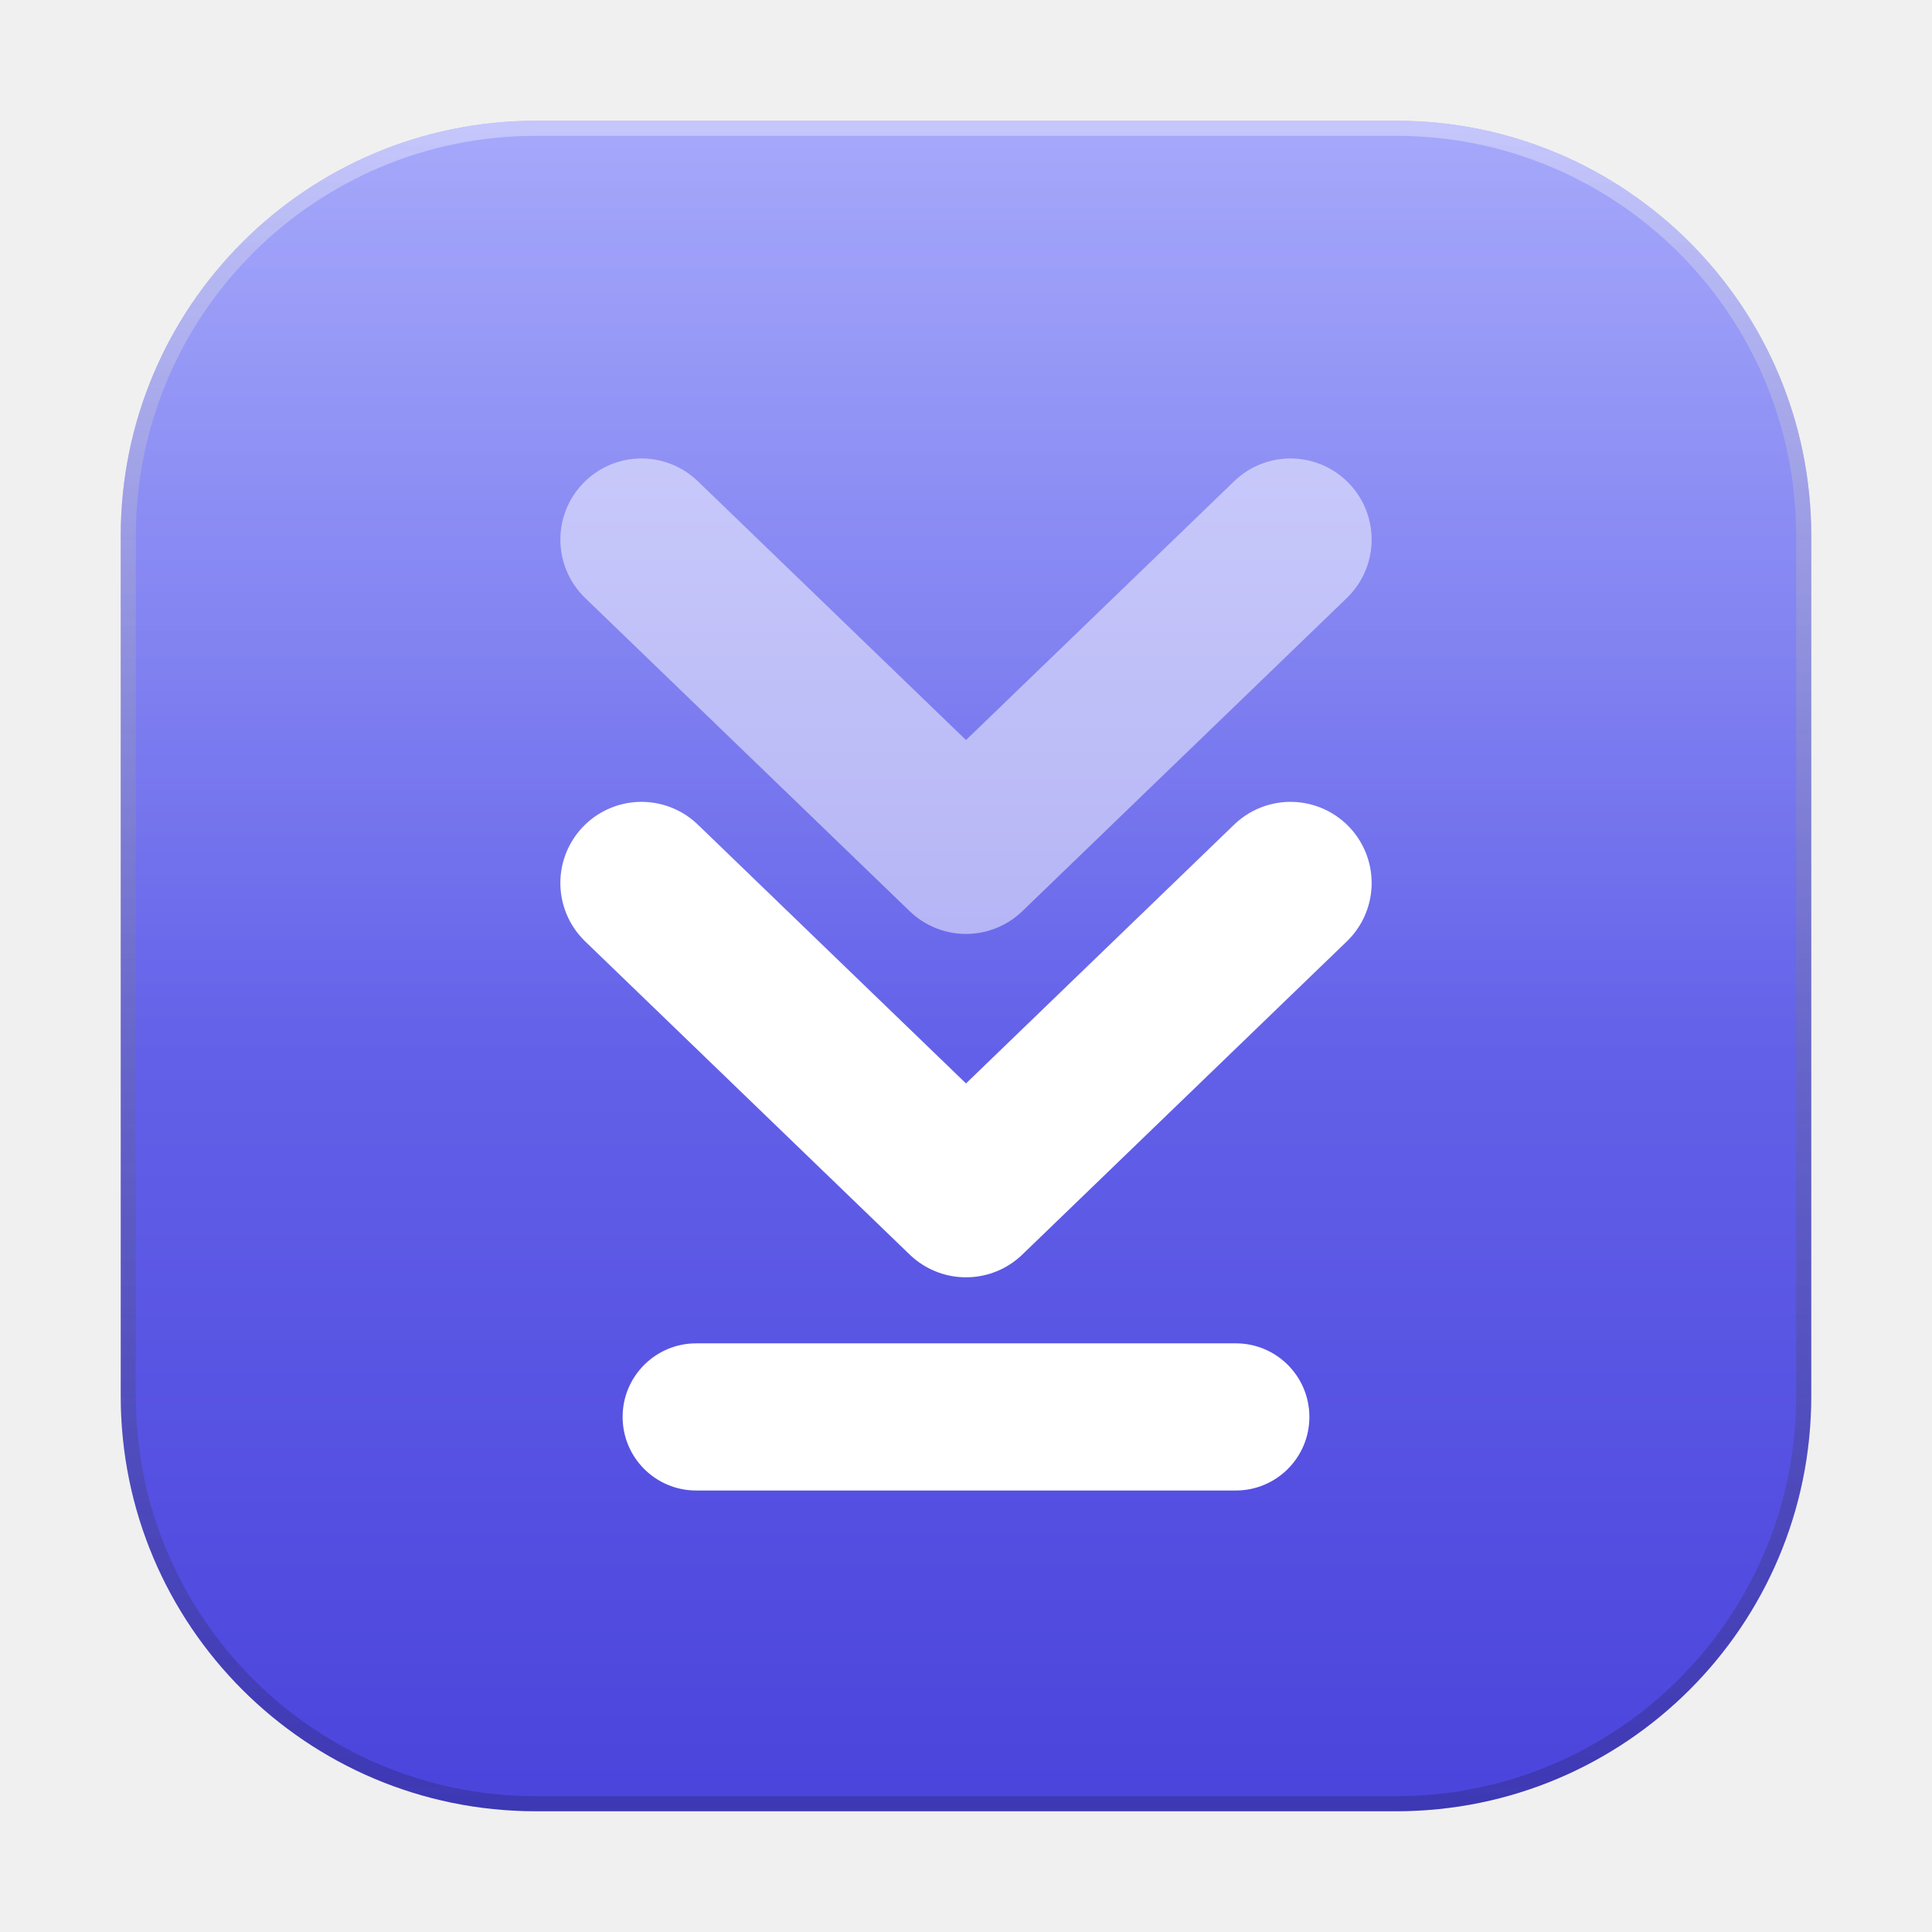
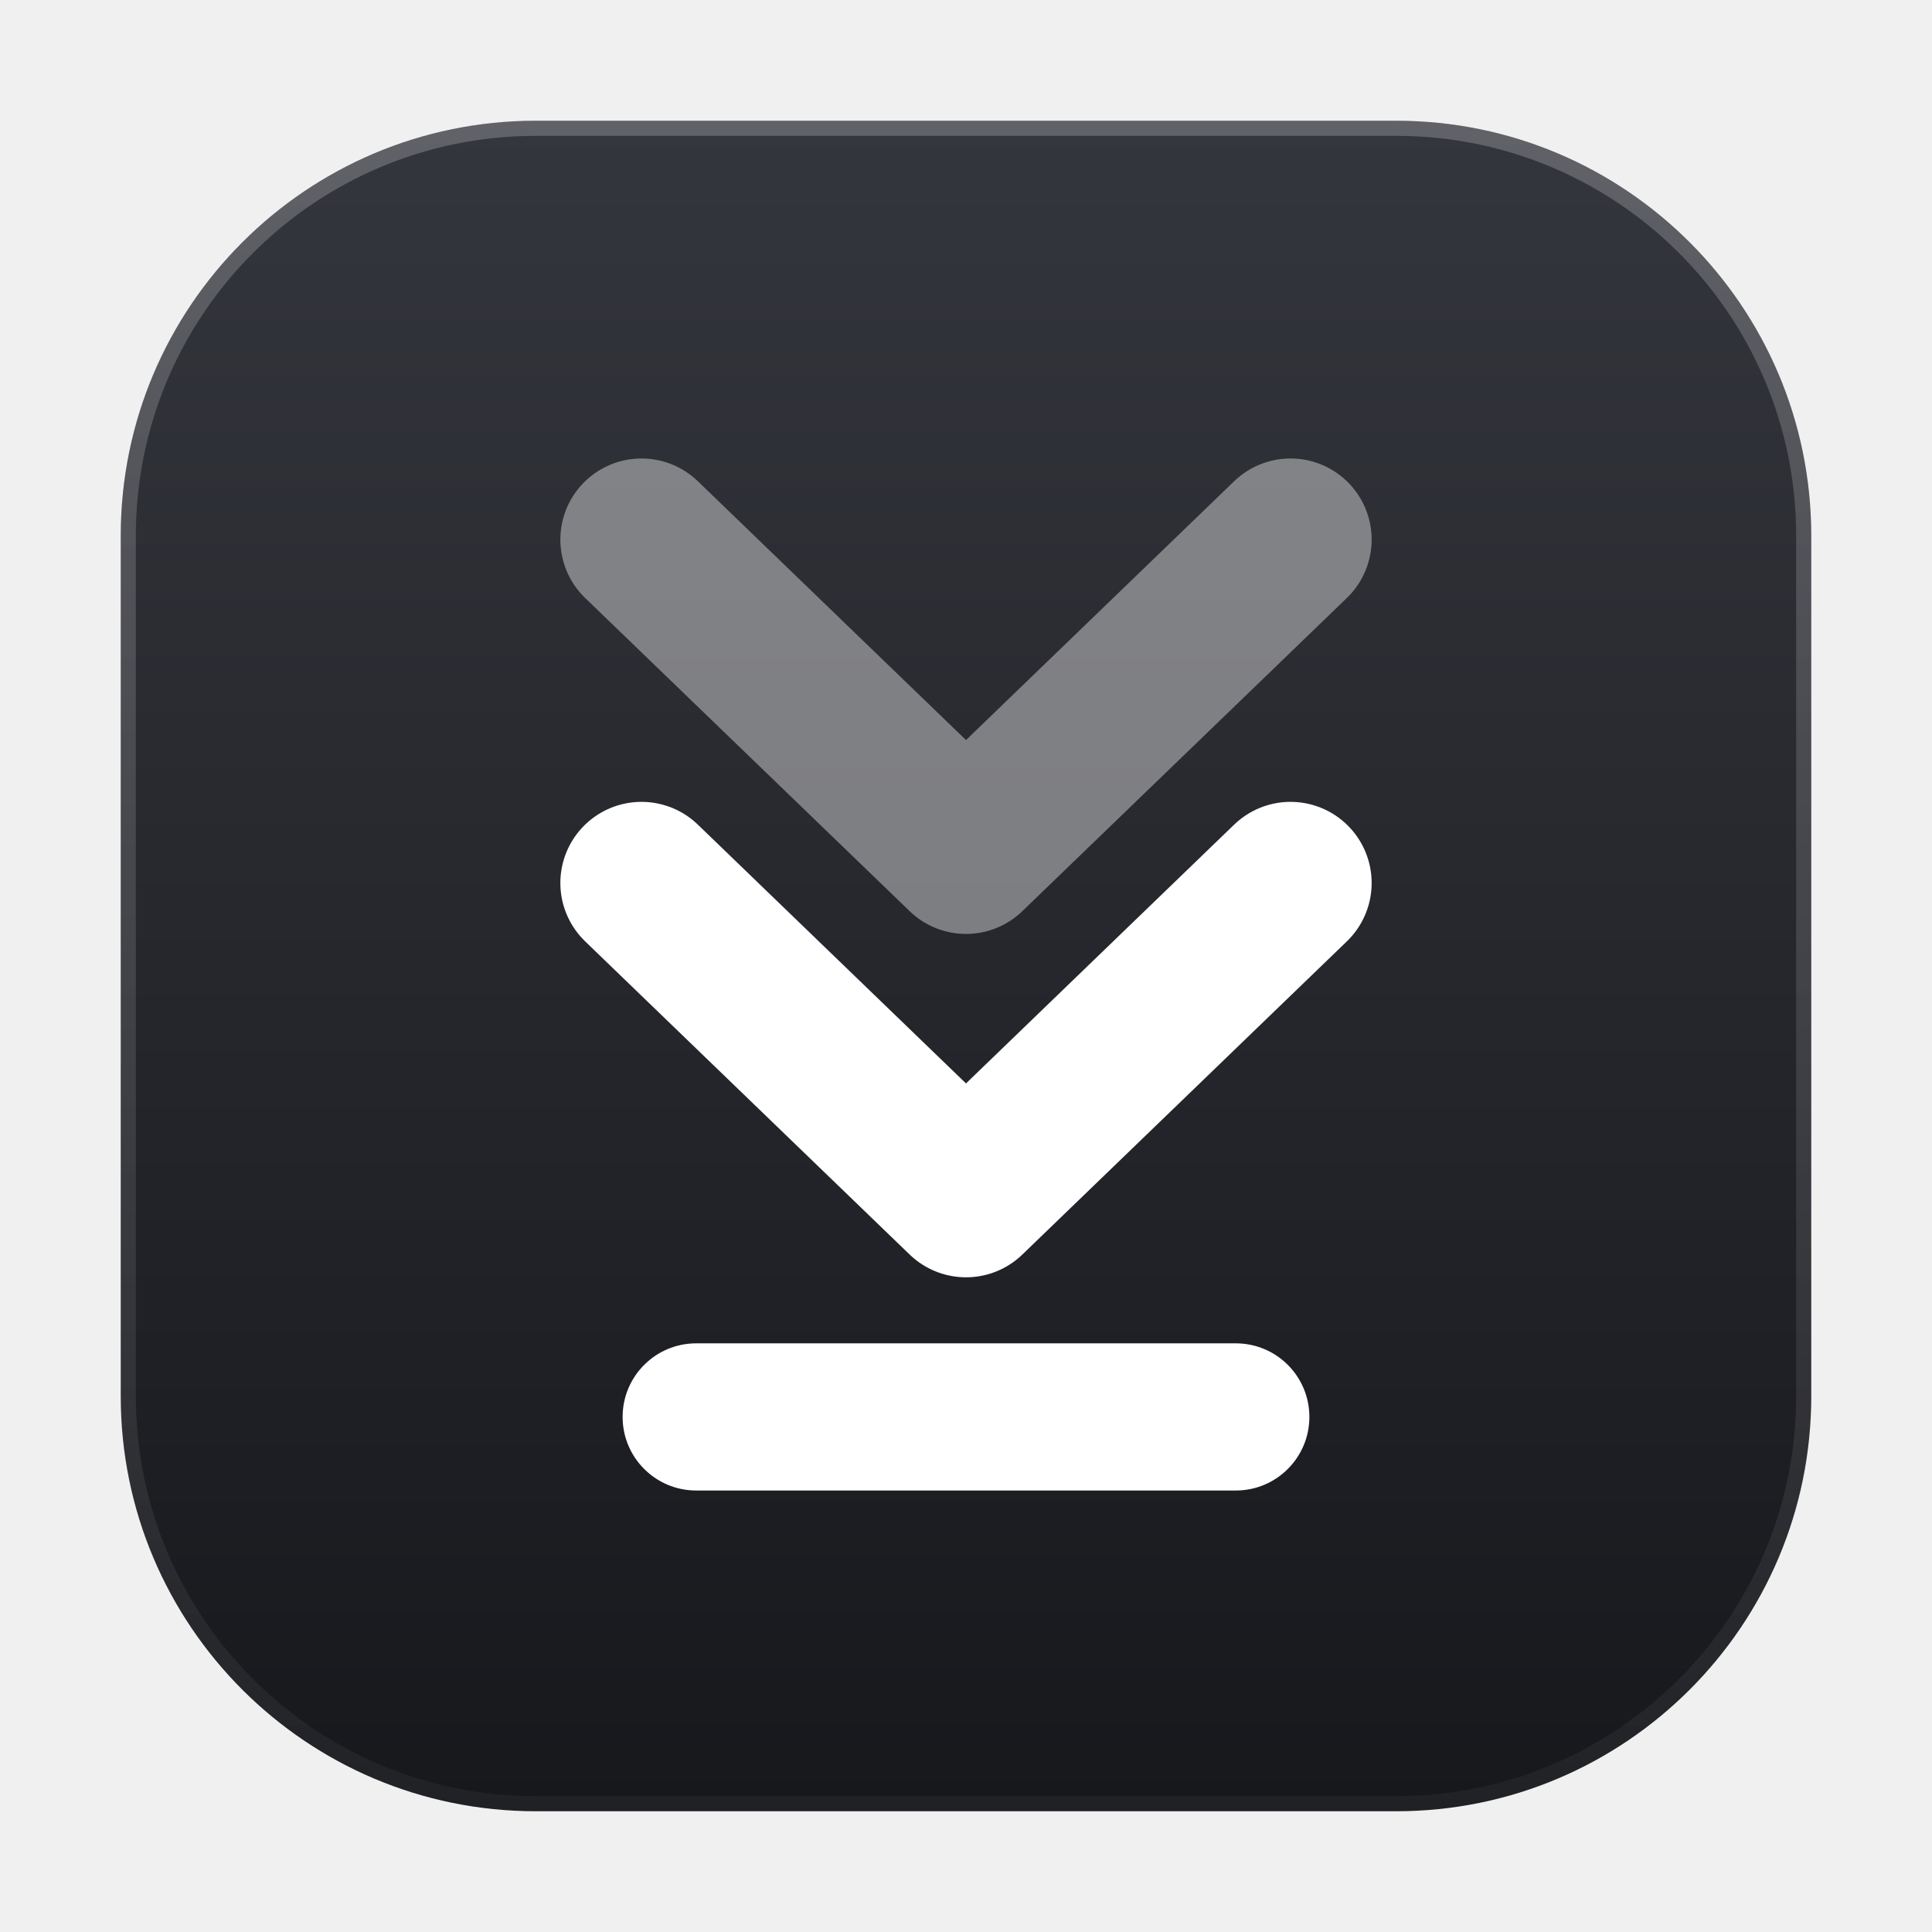
<svg xmlns="http://www.w3.org/2000/svg" viewBox="0 0 1024 1024">
  <defs>
    <linearGradient id="bg" x1="0" y1="0" x2="0" y2="1">
-       <stop offset="0" stop-color="#7F83F8" />
-       <stop offset="1" stop-color="#4B44DC" />
-     </linearGradient>
-     <linearGradient id="shine" x1="0" y1="0" x2="0" y2="1">
-       <stop offset="0" stop-color="#FFFFFF" stop-opacity=".30" />
-       <stop offset=".55" stop-color="#FFFFFF" stop-opacity="0" />
+       <stop offset="0" stop-color="#34363D" />
+       <stop offset="1" stop-color="#17181C" />
    </linearGradient>
    <linearGradient id="edge" x1="0" y1="0" x2="0" y2="1">
-       <stop offset="0" stop-color="#FFFFFF" stop-opacity=".35" />
-       <stop offset="1" stop-color="#000000" stop-opacity=".18" />
+       <stop offset="0" stop-color="#FFFFFF" stop-opacity=".22" />
+       <stop offset="1" stop-color="#FFFFFF" stop-opacity=".04" />
    </linearGradient>
  </defs>
  <rect x="64" y="64" width="896" height="896" rx="220" fill="url(#bg)" />
-   <rect x="64" y="64" width="896" height="896" rx="220" fill="url(#shine)" />
  <rect x="68" y="68" width="888" height="888" rx="216" fill="none" stroke="url(#edge)" stroke-width="8" />
  <g fill="none" stroke="#FFFFFF" stroke-linecap="round" stroke-linejoin="round" stroke-width="86">
-     <path d="M340 286 512 452 684 286" opacity=".5" />
+     <path d="M340 286 512 452 684 286" opacity=".4" />
    <path d="M340 468 512 634 684 468" />
  </g>
  <rect x="330" y="712" width="364" height="78" rx="39" fill="#FFFFFF" />
</svg>
